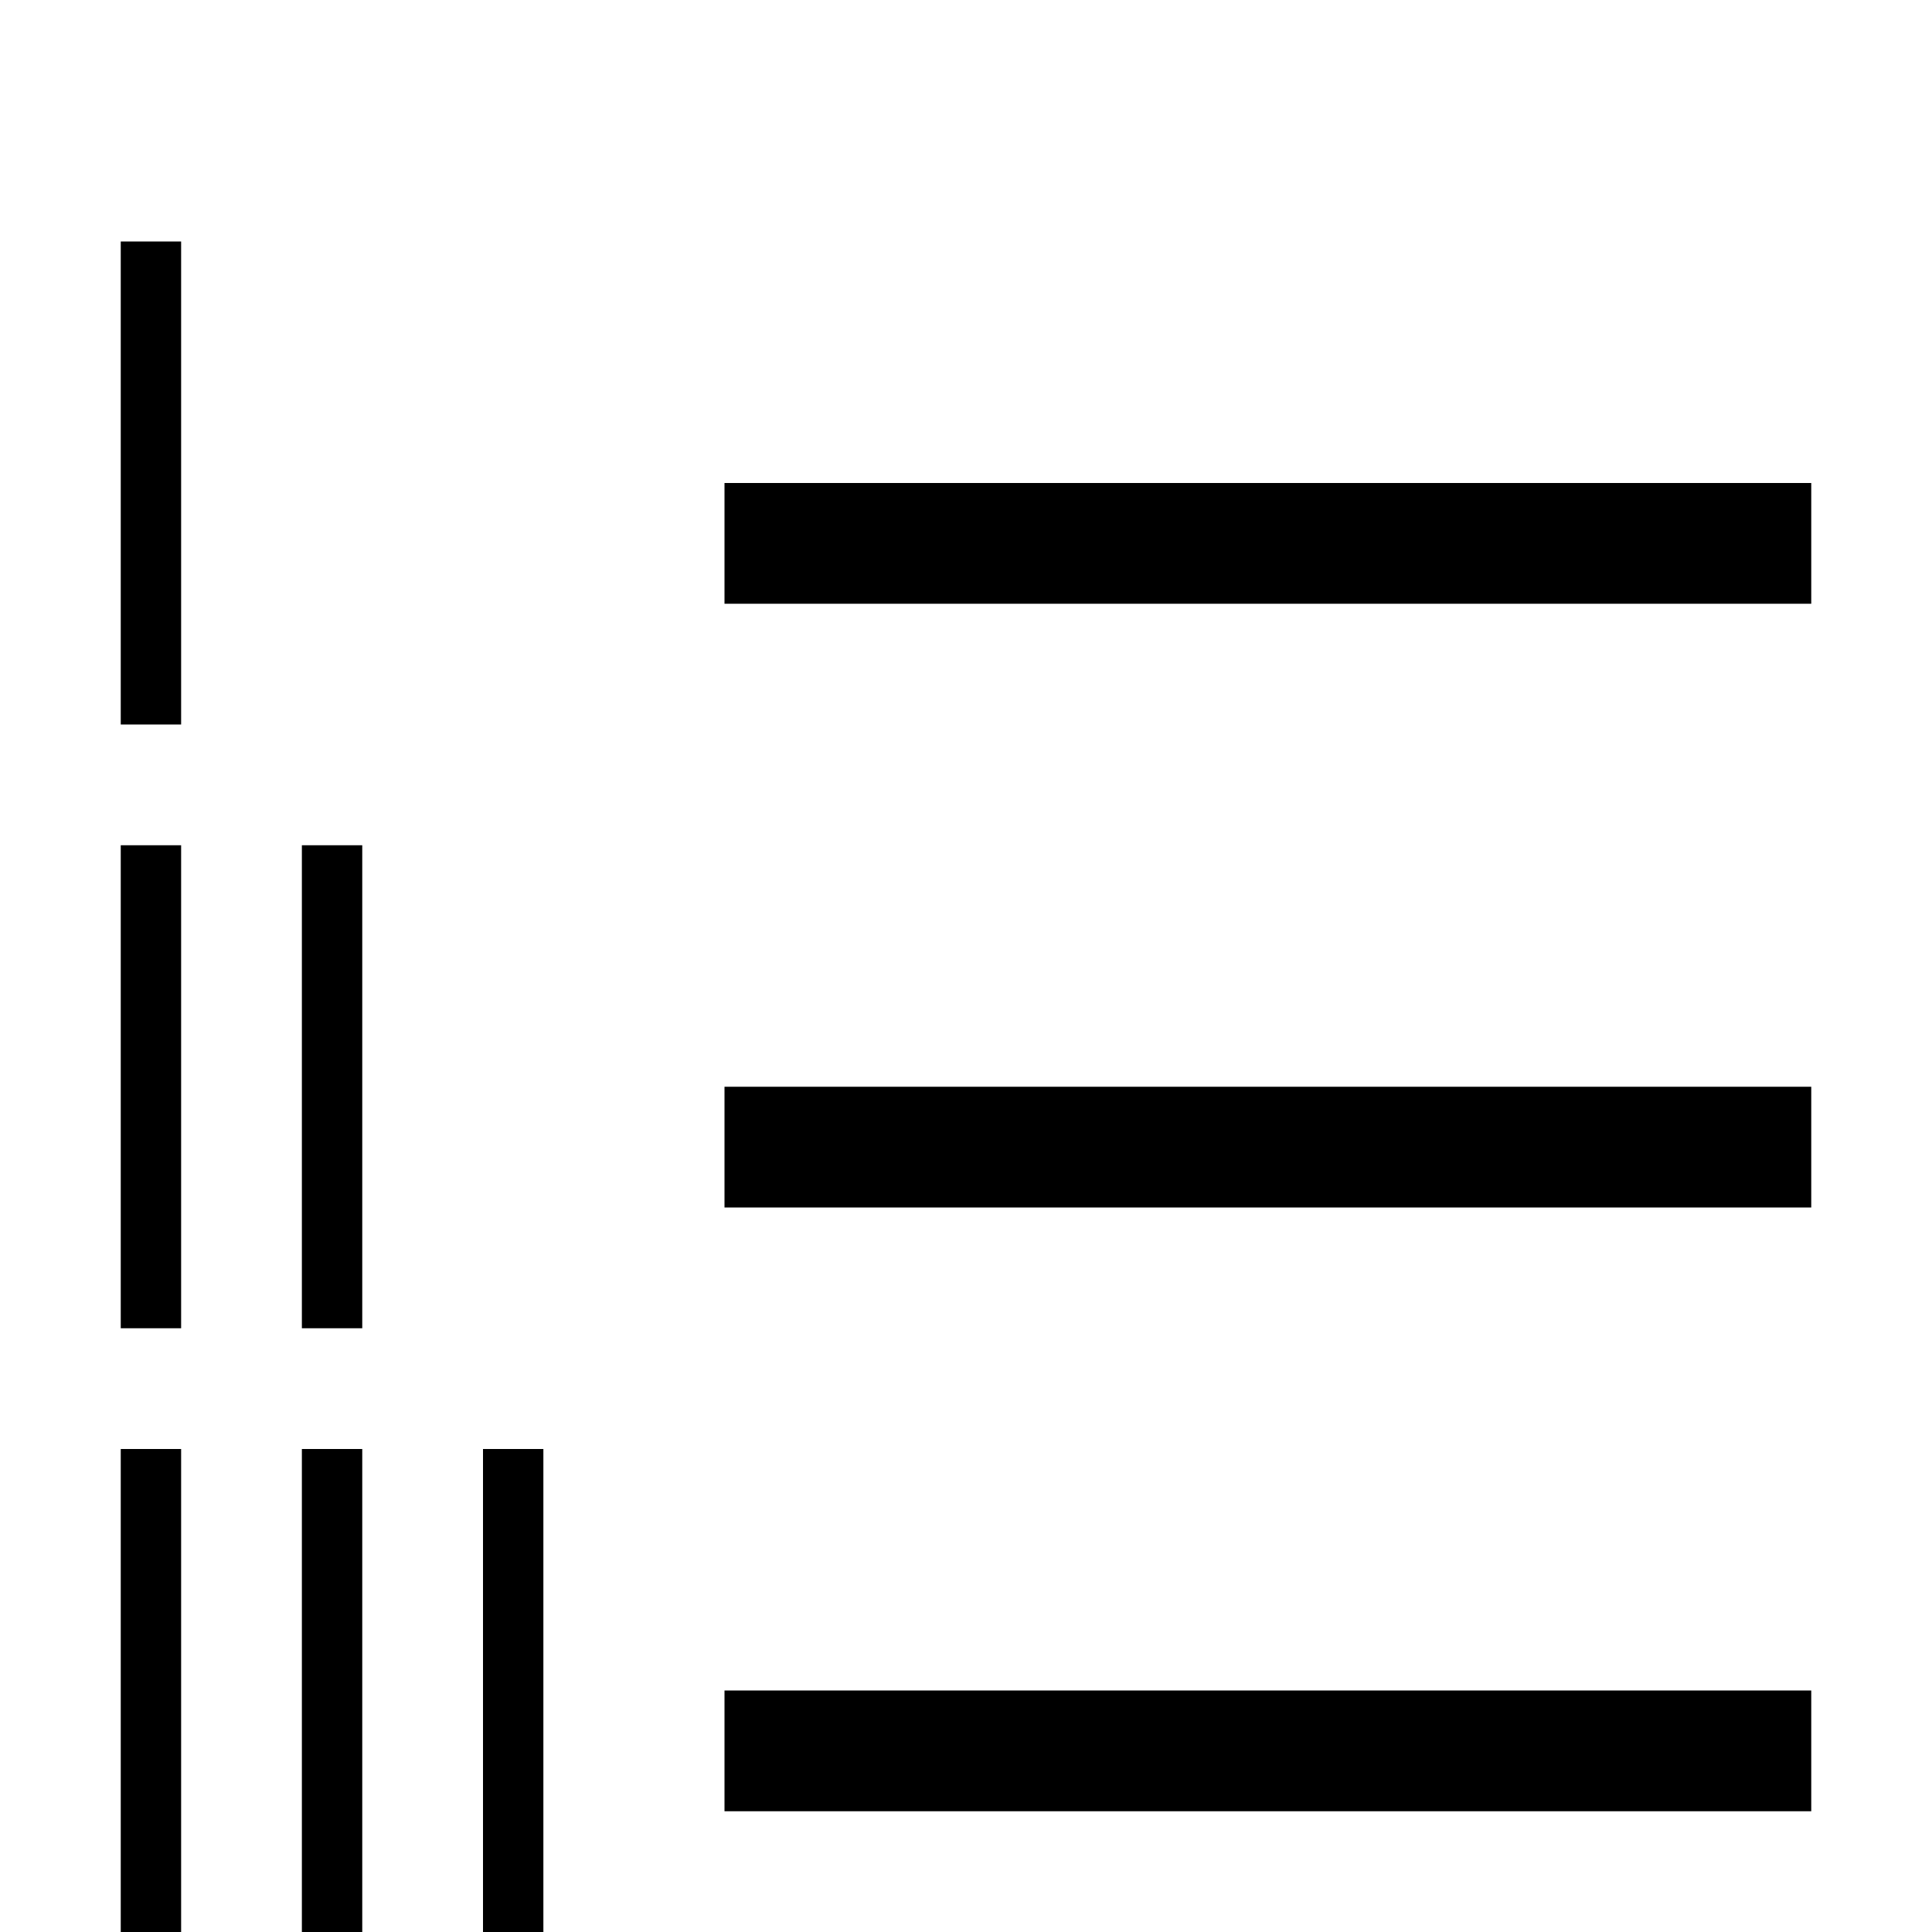
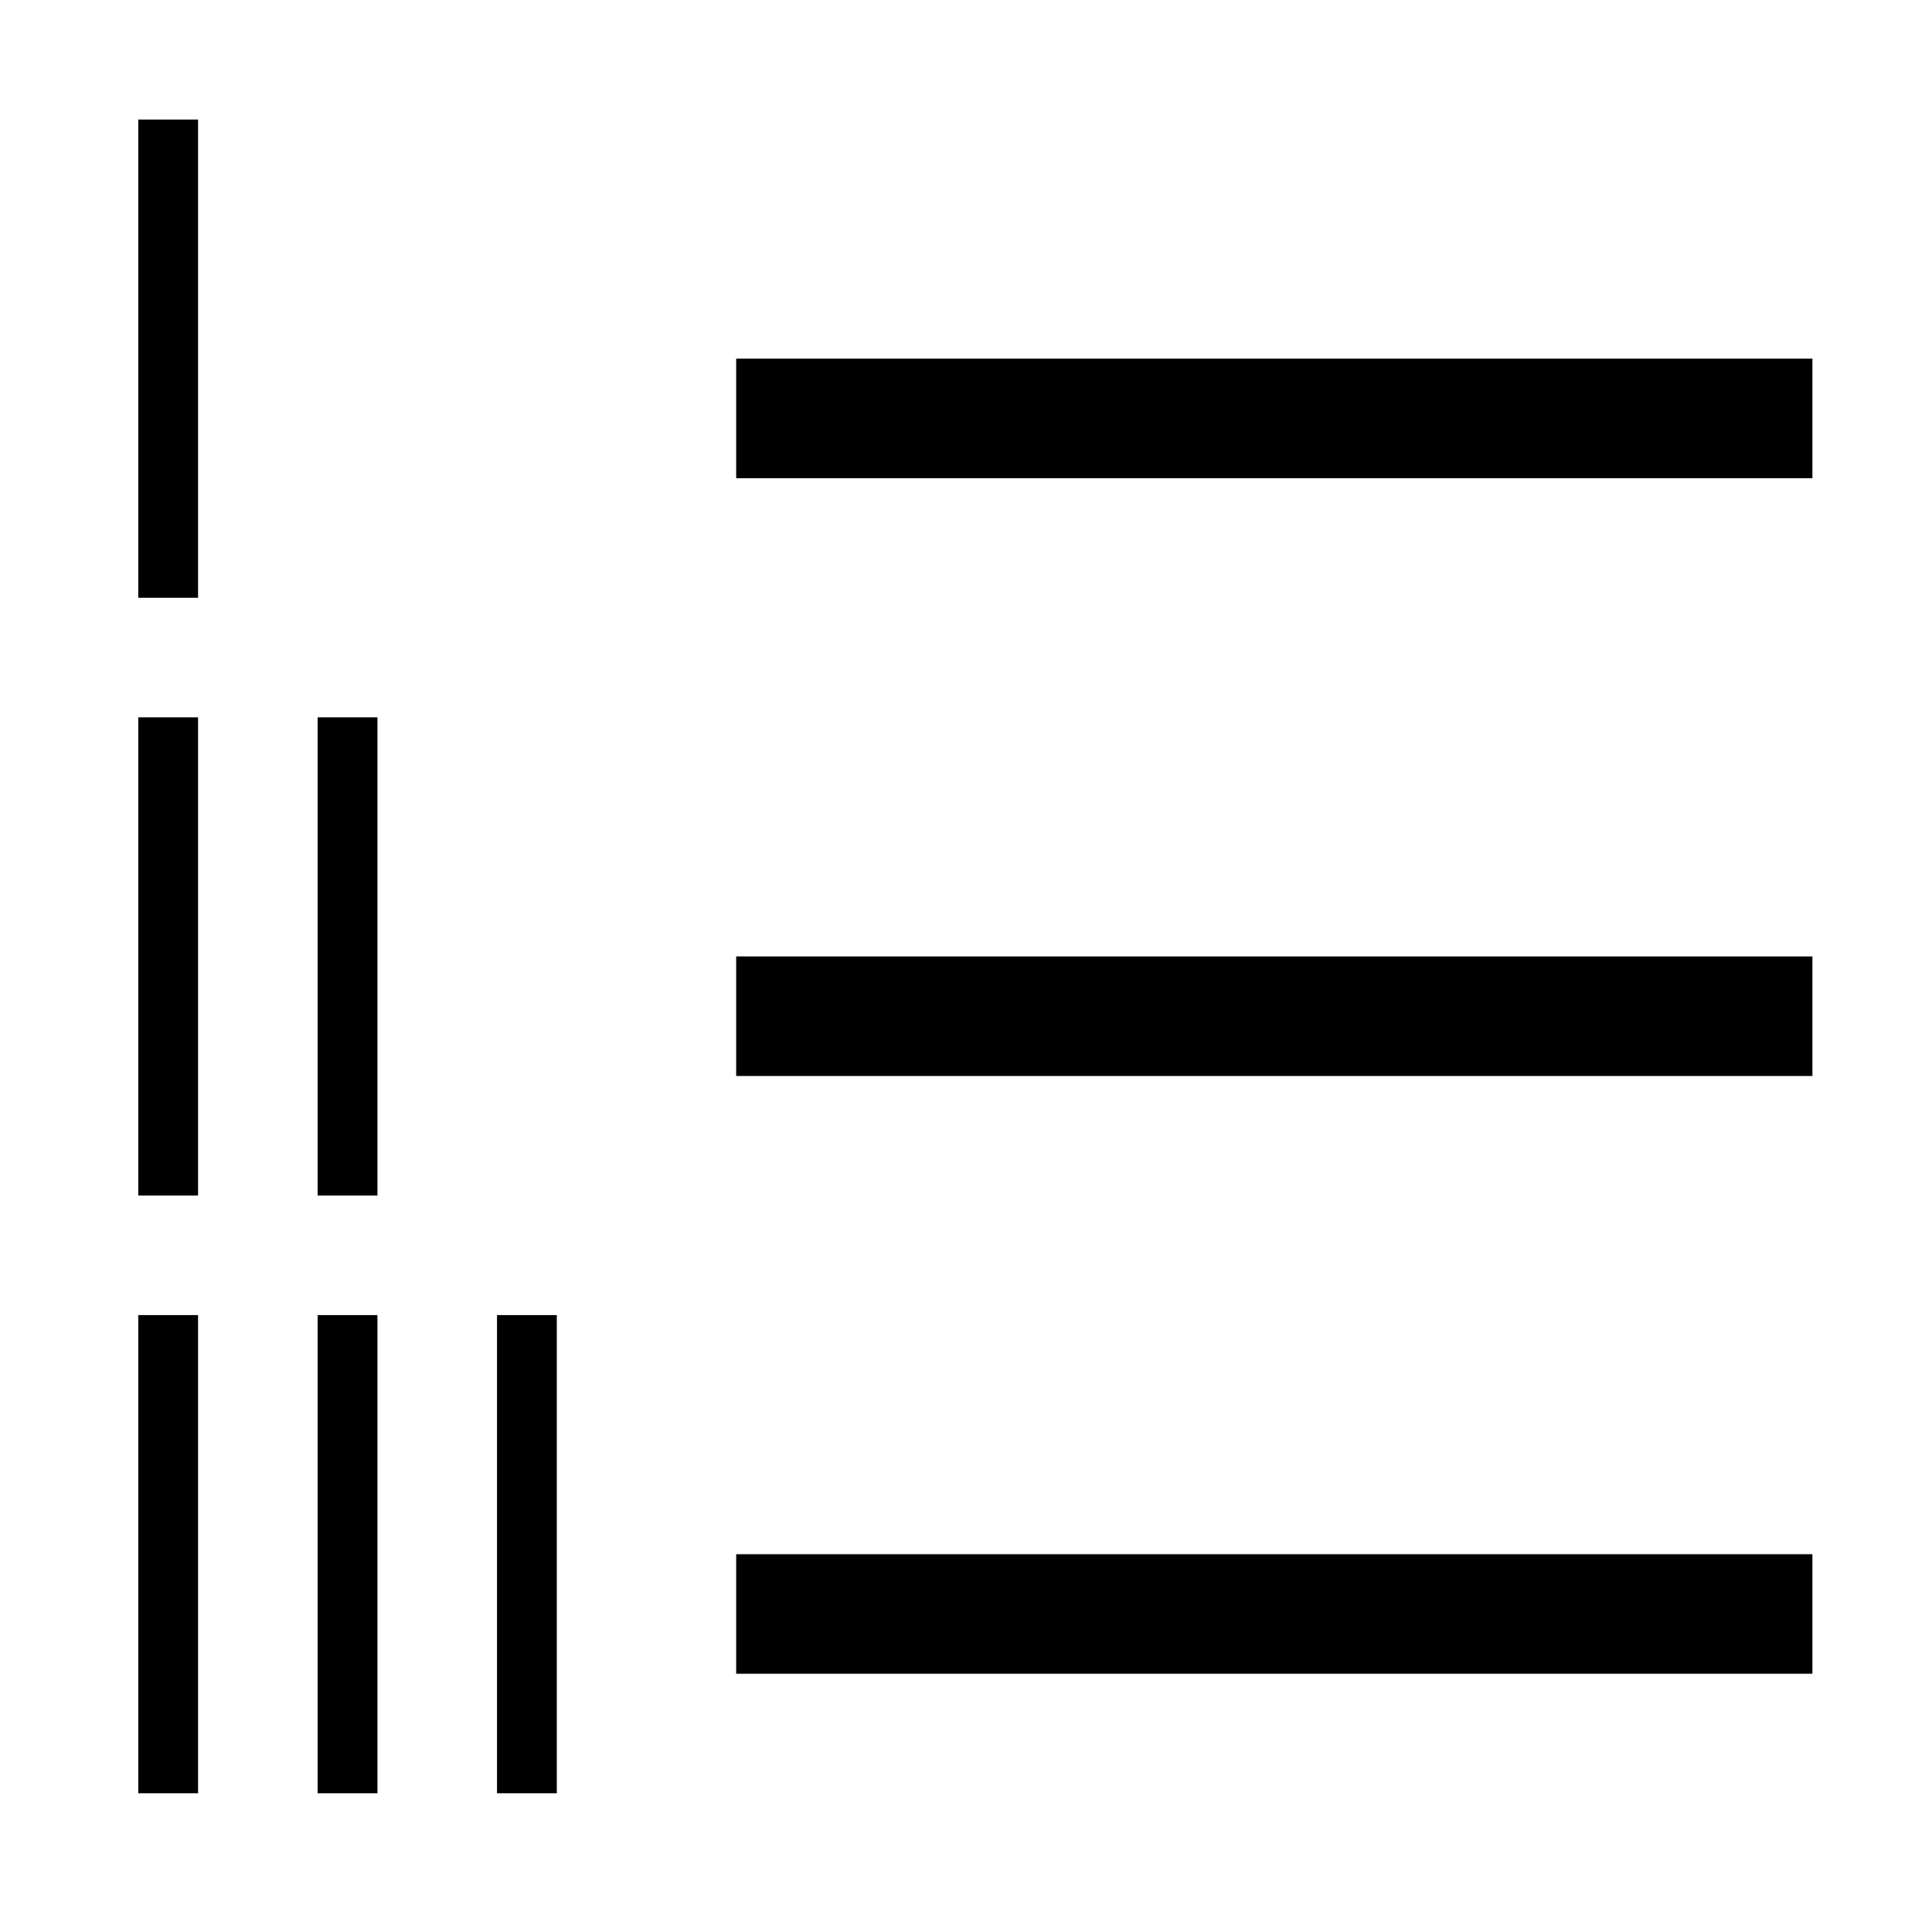
- <svg xmlns="http://www.w3.org/2000/svg" version="1.1" viewBox="0 -64 1024 1024">
+ <svg xmlns="http://www.w3.org/2000/svg" version="1.1" viewBox="-10 0 1034 1024">
  <g transform="matrix(1 0 0 -1 0 960)">
    <path fill="currentColor" d="M64 896h32v-256h-32v256zM64 576h32v-256h-32v256zM160 576h32v-256h-32v256zM64 256h32v-256h-32v256zM160 256h32v-256h-32v256zM256 256h32v-256h-32v256zM384 768h576v-64h-576v64zM384 448h576v-64h-576v64zM384 128h576v-64h-576v64z" />
  </g>
</svg>
